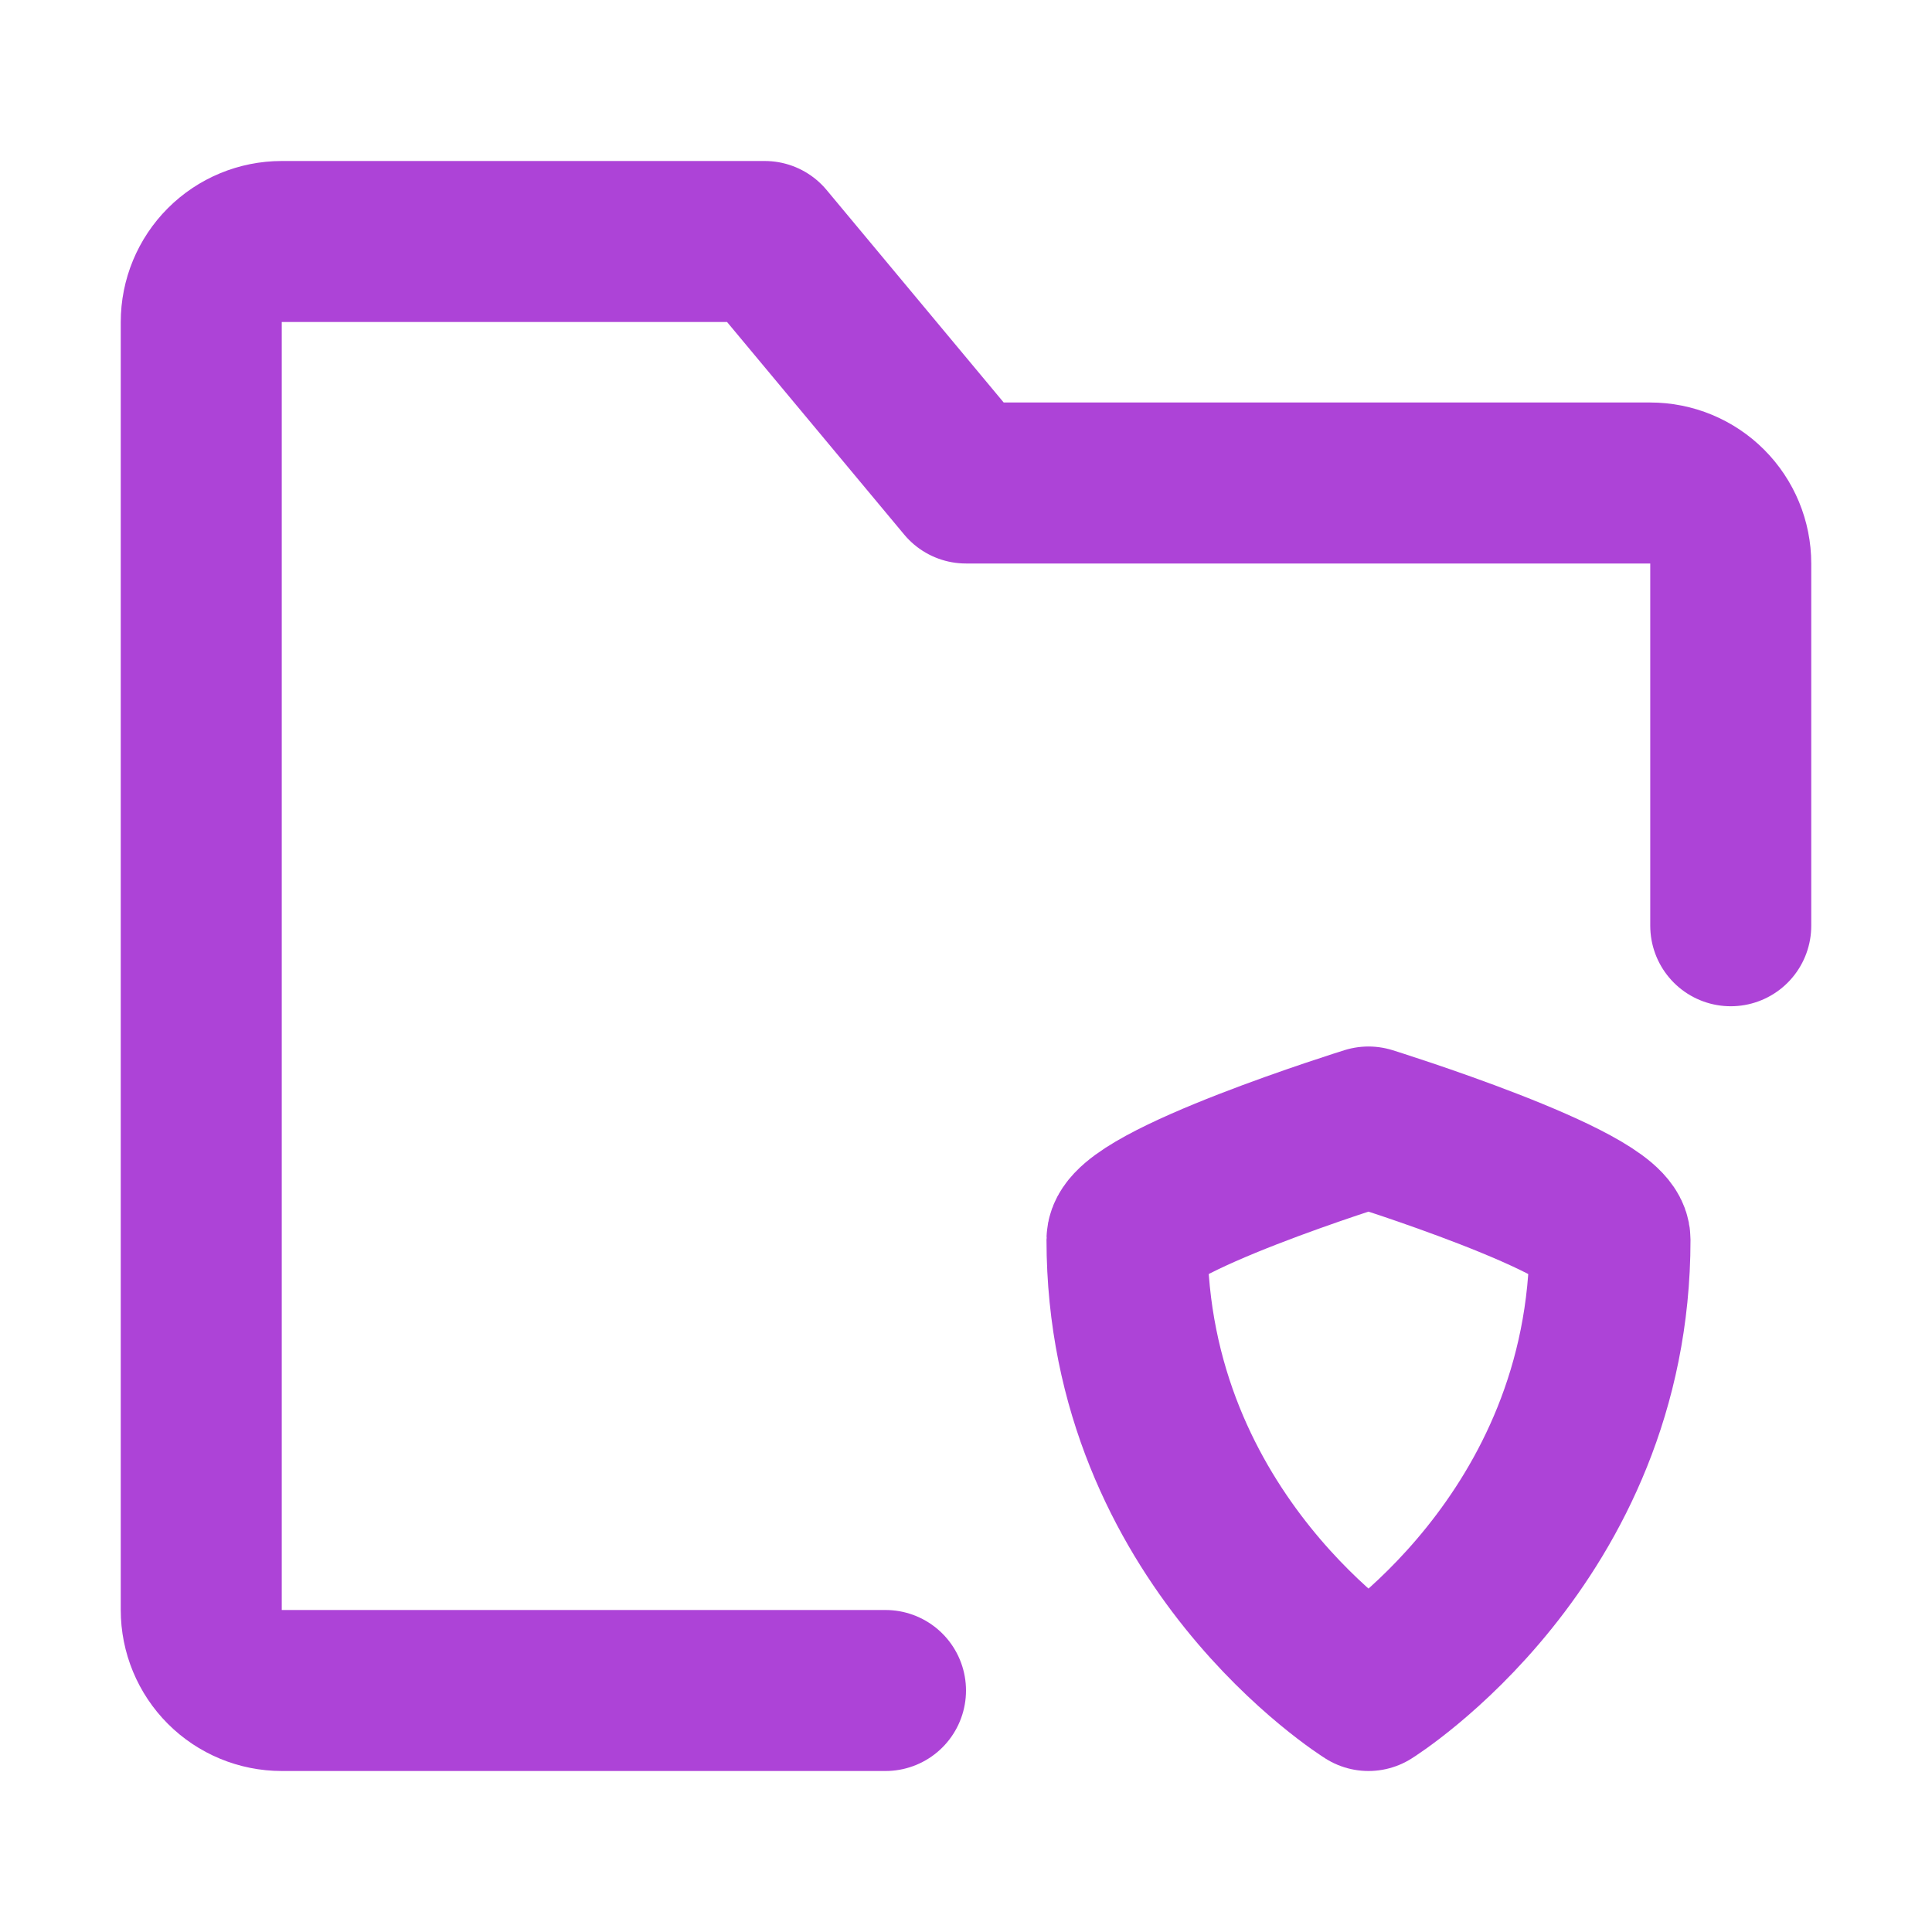
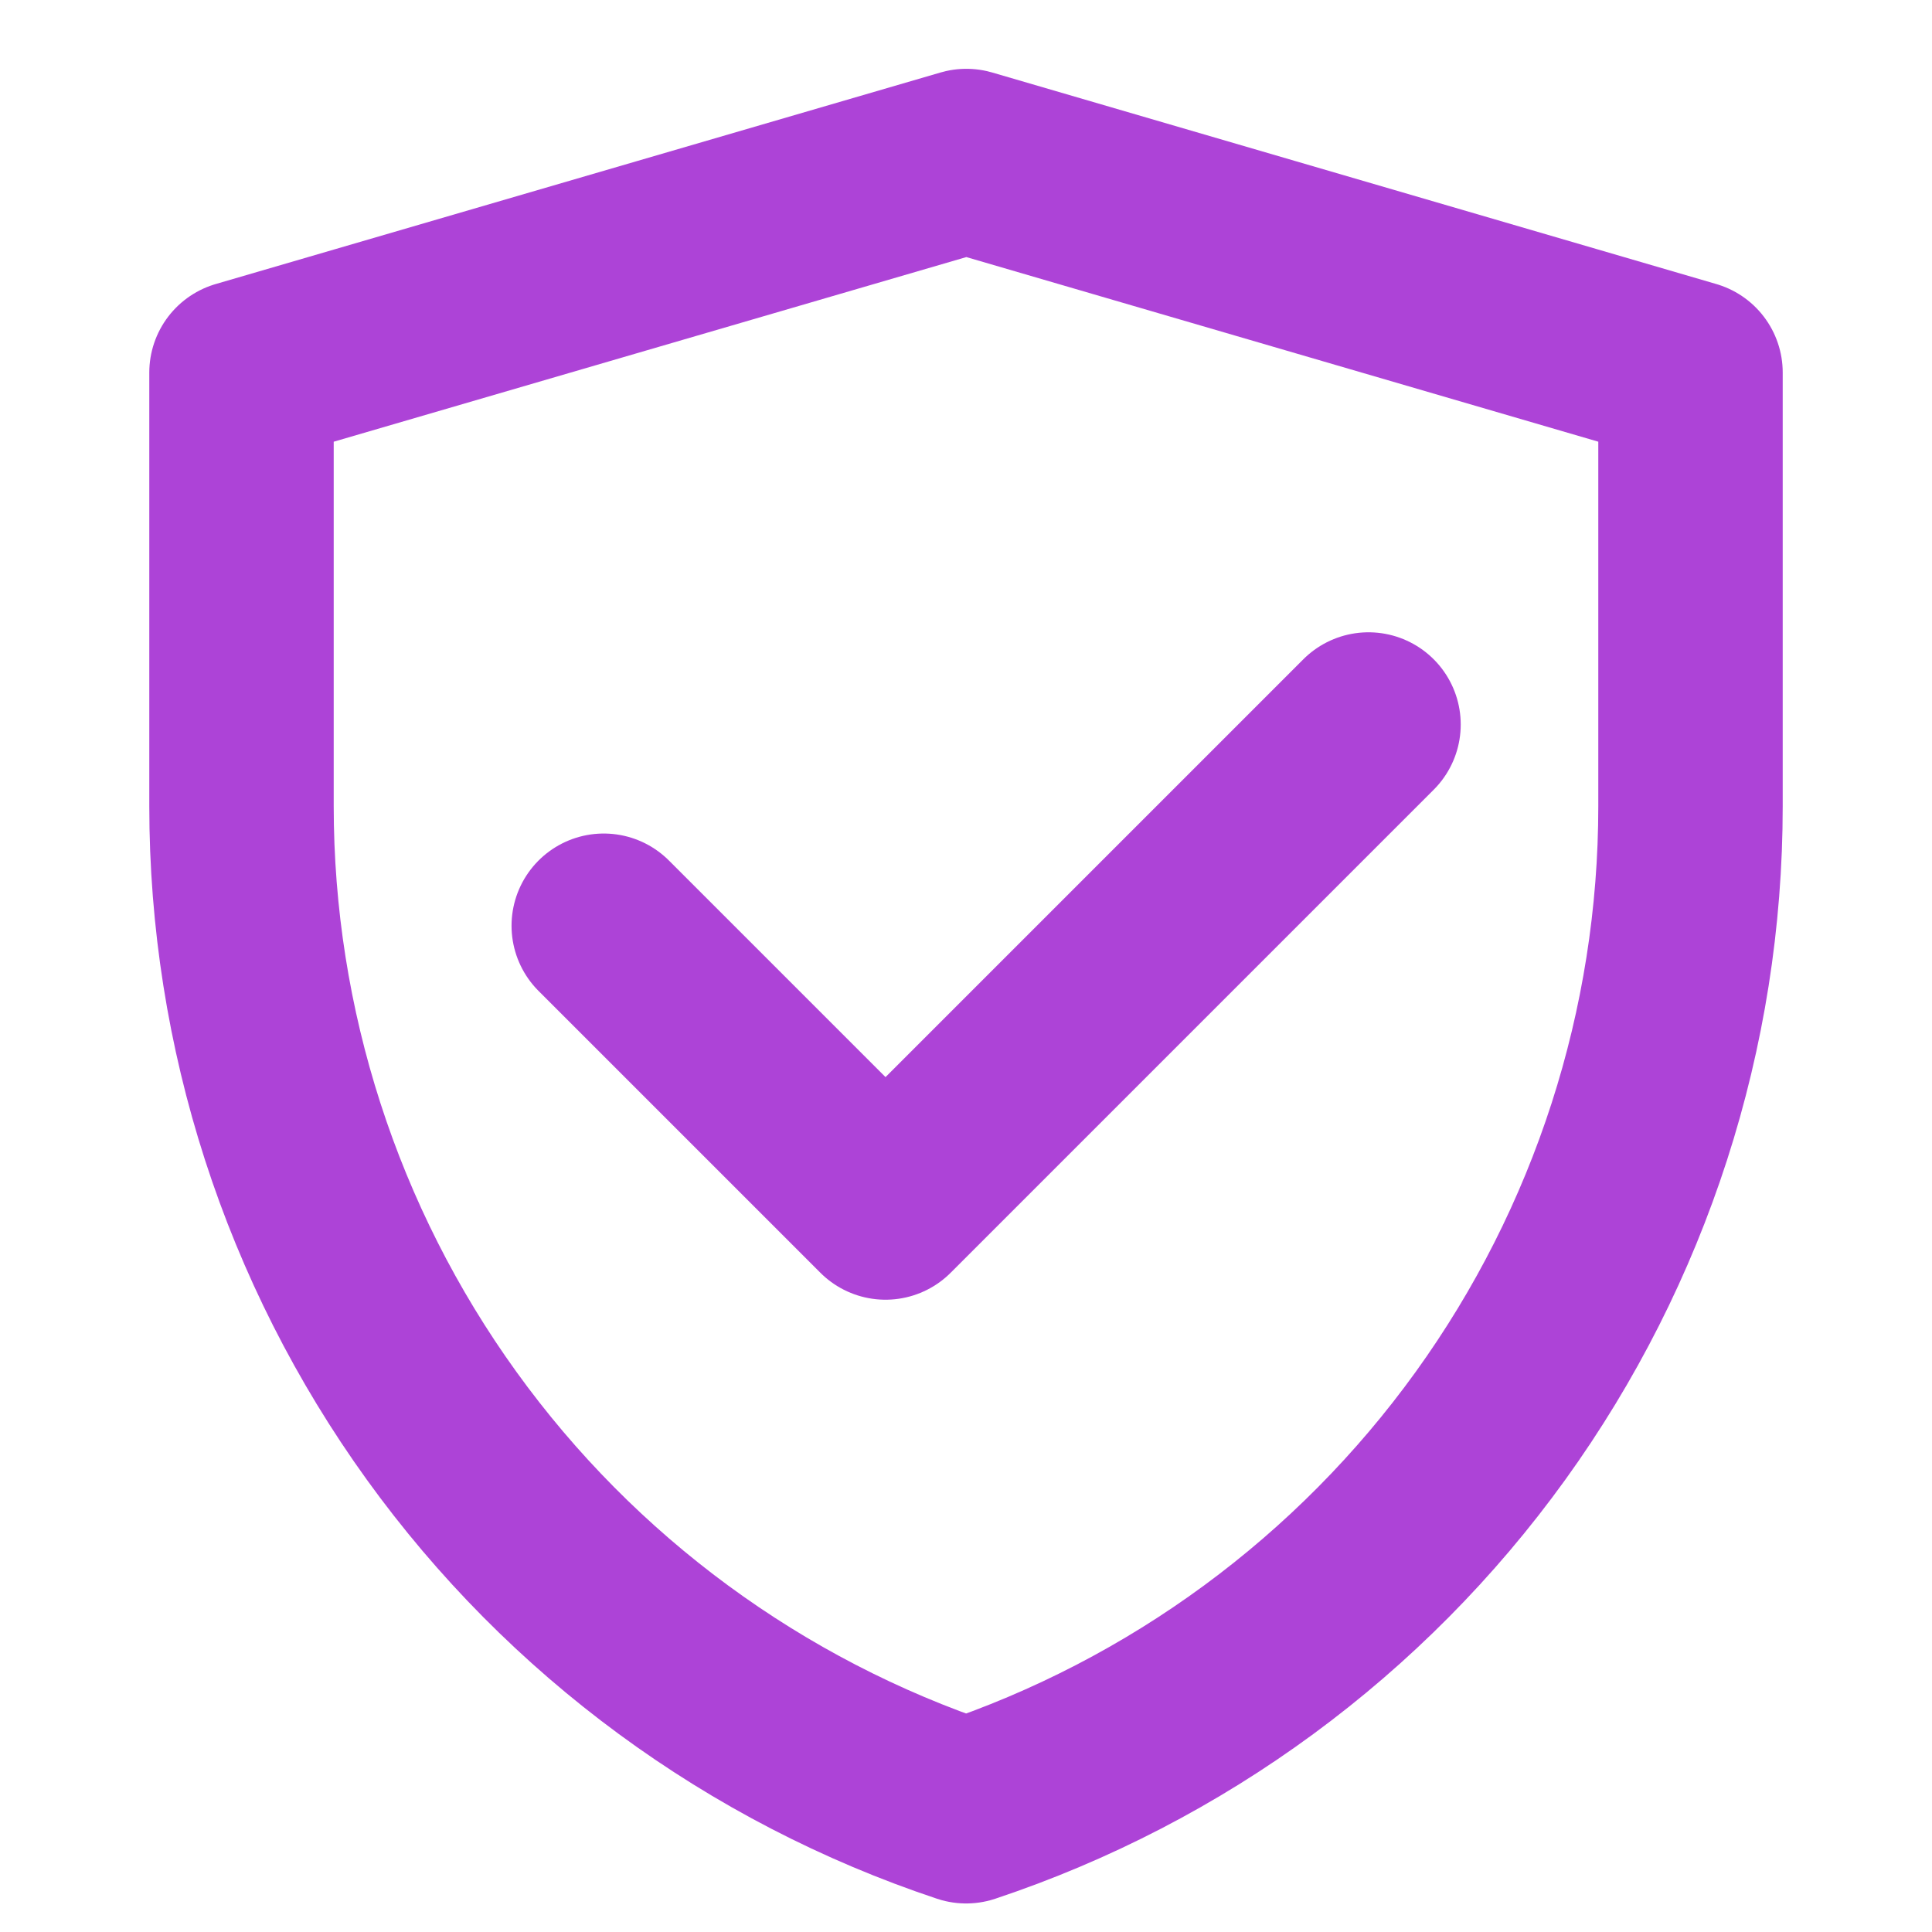
- <svg xmlns="http://www.w3.org/2000/svg" width="44" height="44" viewBox="0 0 60 60" fill="none">
-   <path d="M53.75 28.75V17.5C53.75 16.837 53.487 16.201 53.018 15.732C52.549 15.263 51.913 15 51.25 15H30L23.75 7.5H8.75C8.087 7.5 7.451 7.763 6.982 8.232C6.513 8.701 6.25 9.337 6.25 10V50C6.25 50.663 6.513 51.299 6.982 51.768C7.451 52.237 8.087 52.5 8.75 52.5H27.5" stroke="#AD43D7" stroke-width="5" stroke-linecap="round" stroke-linejoin="round" />
-   <path d="M35 38.5C35 37.334 42.5 35 42.5 35C42.5 35 50 37.334 50 38.5C50 47.834 42.5 52.5 42.5 52.5C42.5 52.5 35 47.834 35 38.5Z" stroke="#AD43D7" stroke-width="5" stroke-linecap="round" stroke-linejoin="round" />
+ <svg xmlns="http://www.w3.org/2000/svg" width="44" height="44" viewBox="0 0 44 44" fill="none">
+   <path d="M5.5 8.485L22.008 3.667L38.5 8.485V18.364C38.5 23.428 36.907 28.363 33.946 32.47C30.985 36.578 26.806 39.649 22.003 41.25C17.198 39.65 13.018 36.578 10.056 32.469C7.094 28.361 5.5 23.425 5.5 18.36V8.485Z" stroke="#AD43D7" stroke-width="4.2" stroke-linejoin="round" />
+   <path d="M13.75 21.083L20.167 27.5L31.167 16.5" stroke="#AD43D7" stroke-width="4.2" stroke-linecap="round" stroke-linejoin="round" />
</svg>
